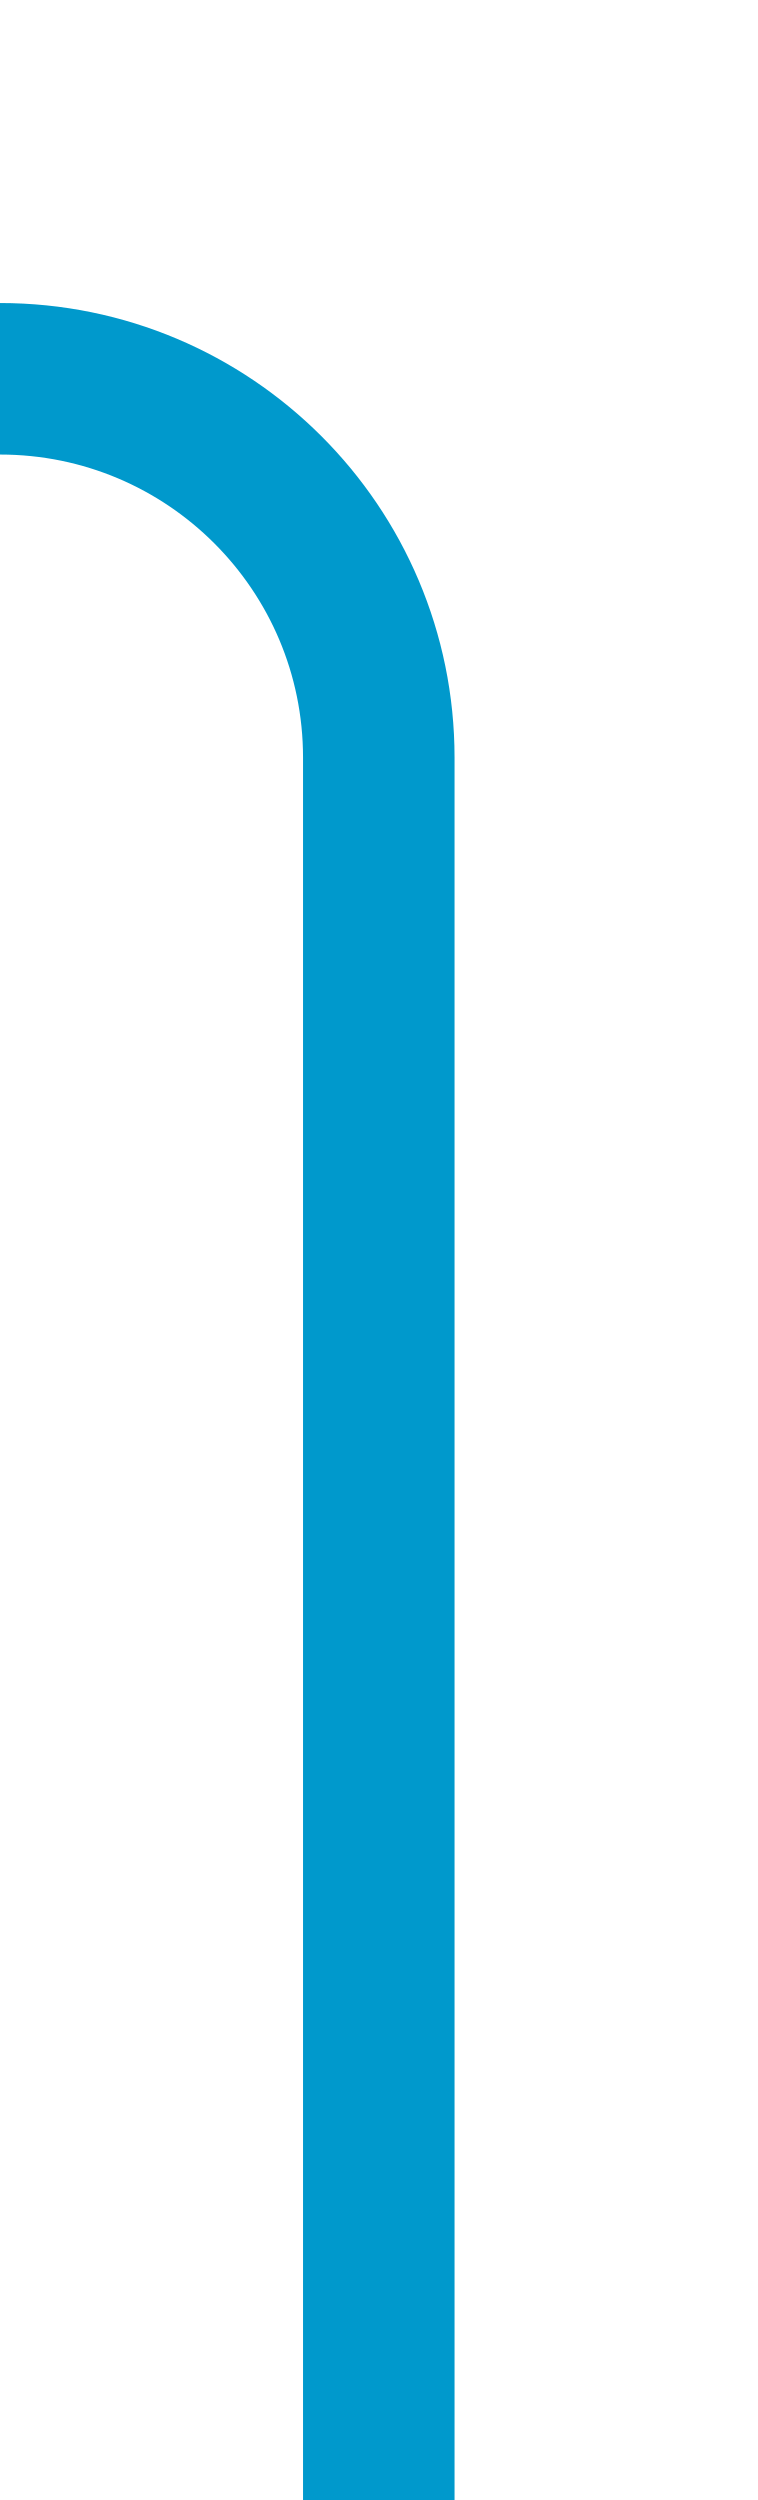
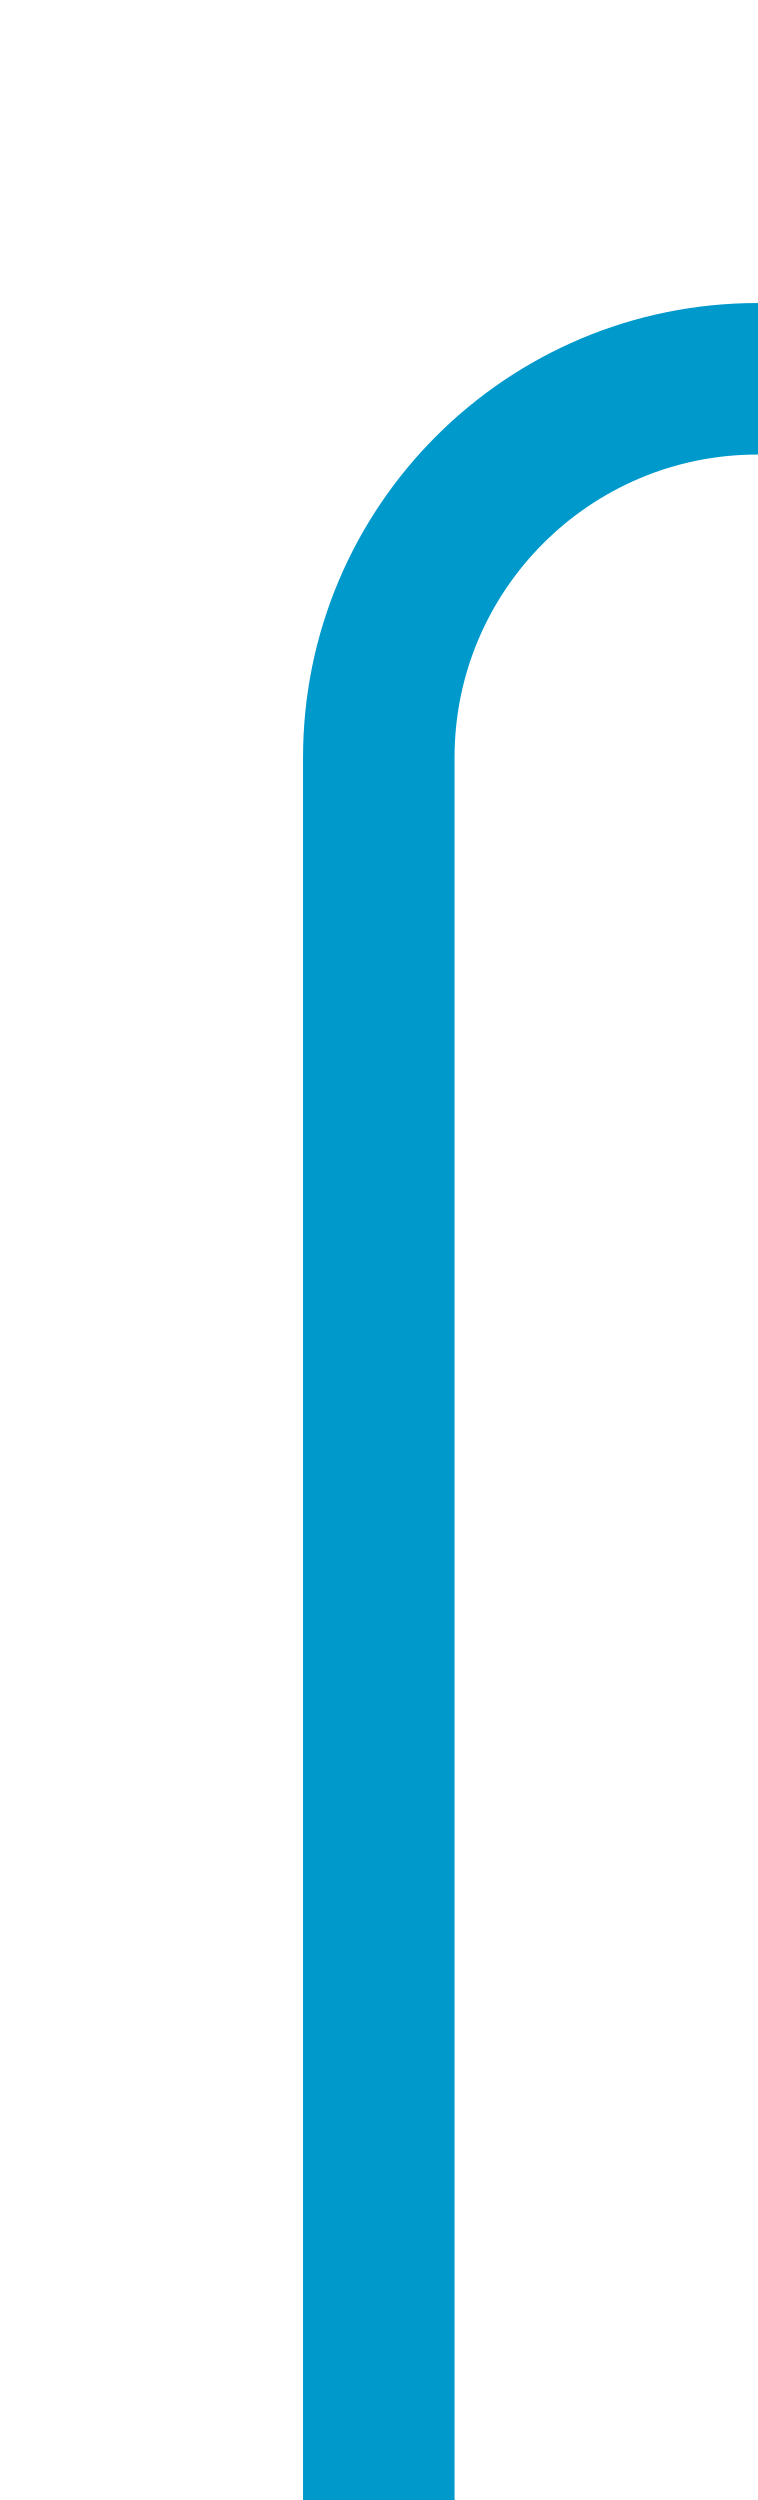
- <svg xmlns="http://www.w3.org/2000/svg" version="1.1" width="10px" height="33px" preserveAspectRatio="xMidYMin meet" viewBox="562 125  8 33">
-   <path d="M 524 102  L 524 125  A 5 5 0 0 0 529 130 L 561 130  A 5 5 0 0 1 566 135 L 566 158  " stroke-width="2" stroke="#0099cc" fill="none" />
+ <svg xmlns="http://www.w3.org/2000/svg" version="1.1" width="10px" height="33px" preserveAspectRatio="xMidYMin meet" viewBox="415 125  8 33">
+   <path d="M 524 102  L 524 125  A 5 5 0 0 1 519 130 L 424 130  A 5 5 0 0 0 419 135 L 419 158  " stroke-width="2" stroke="#0099cc" fill="none" />
</svg>
